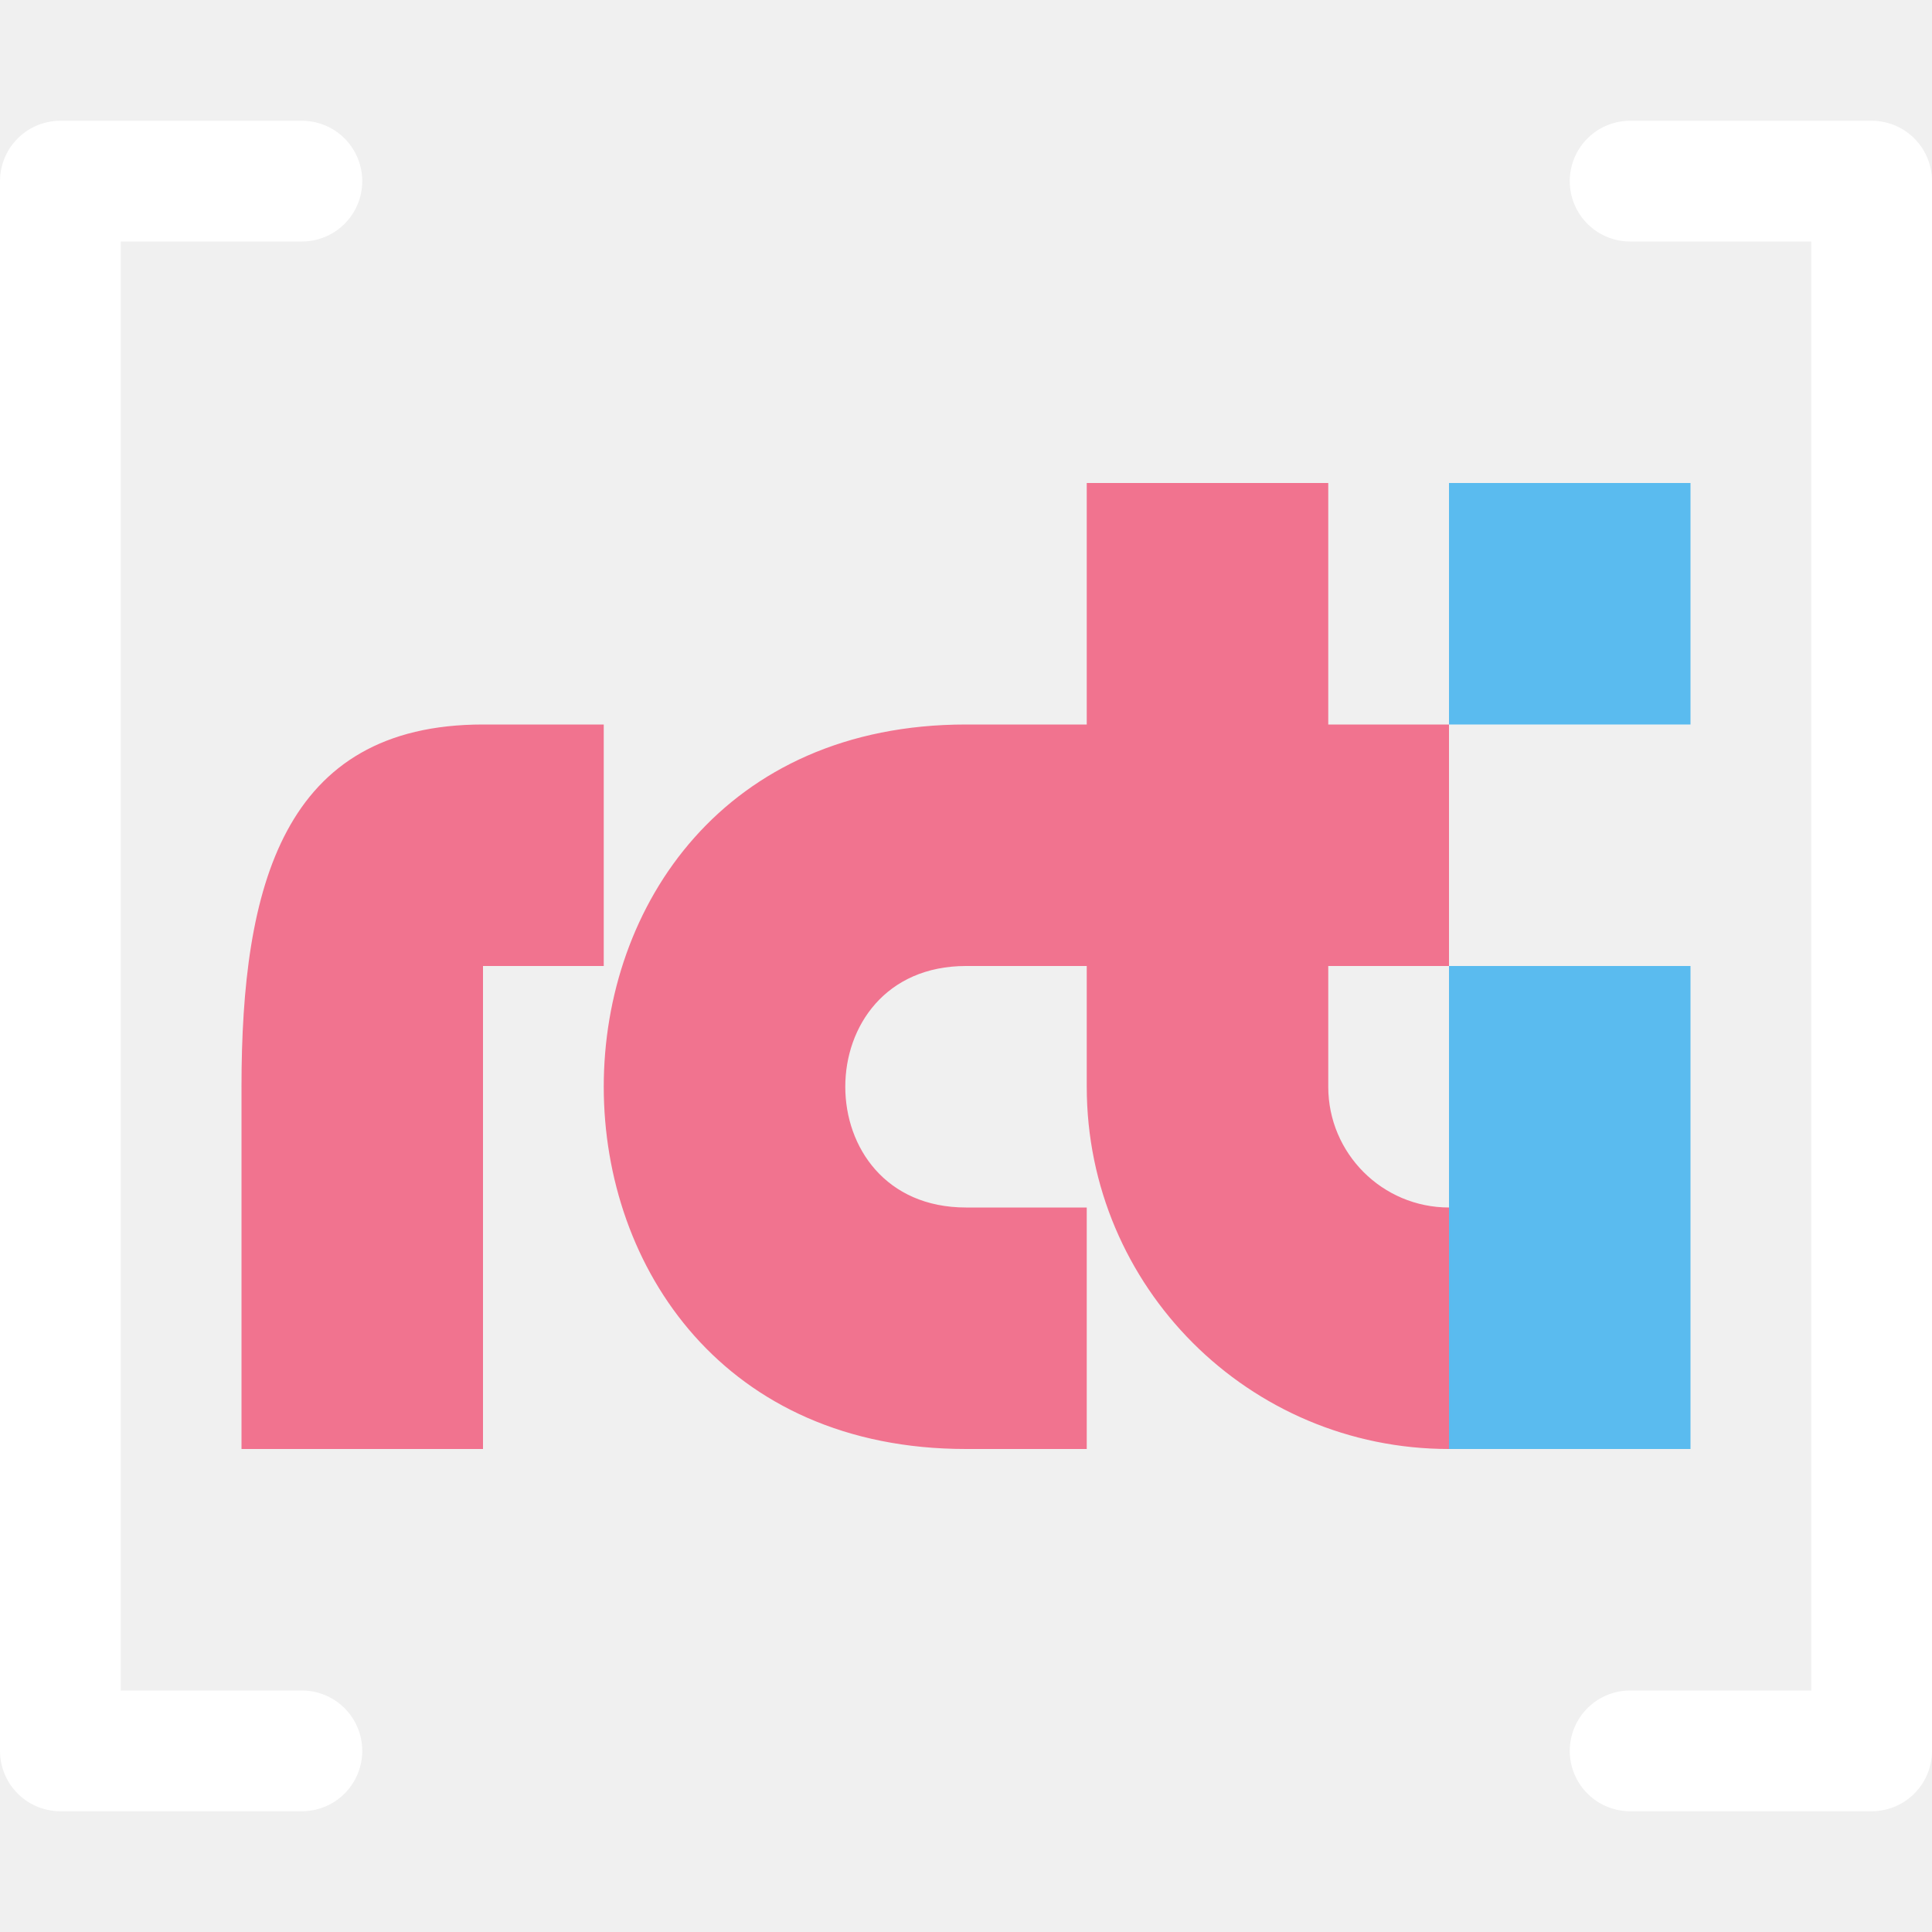
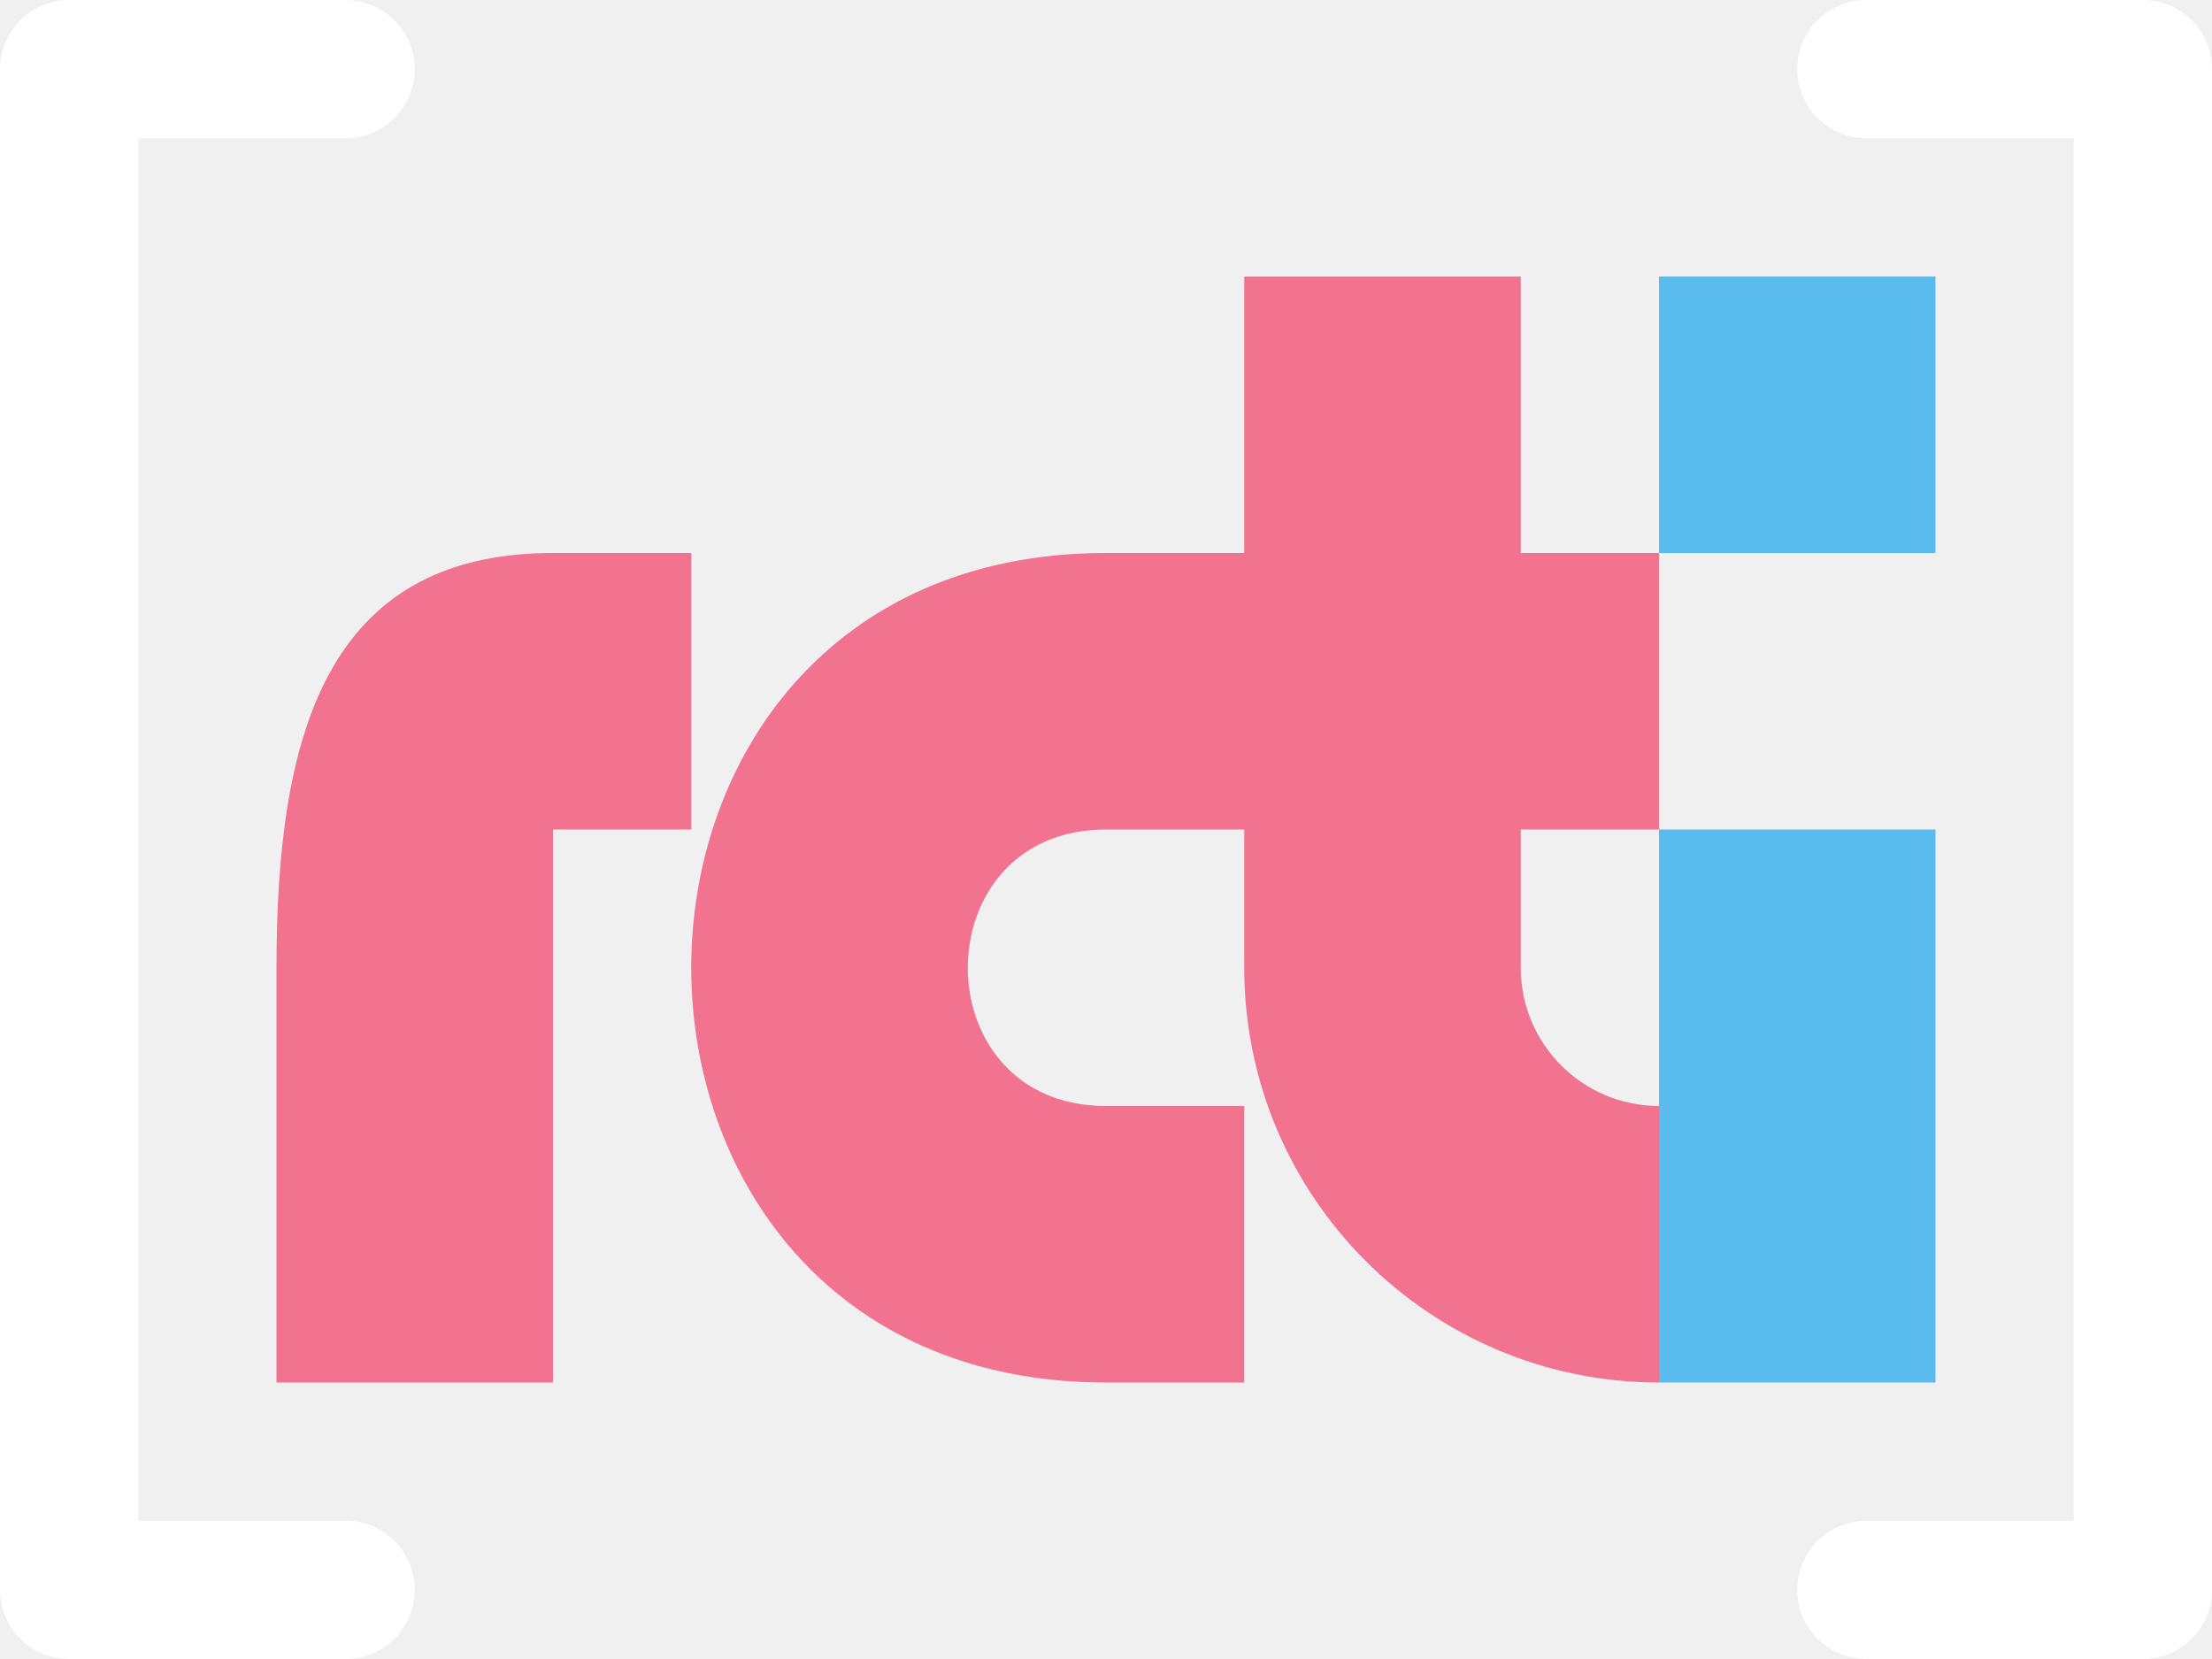
- <svg xmlns="http://www.w3.org/2000/svg" width="16" height="16" viewBox="0 0 16 16" version="1.1" id="svg5">
+ <svg xmlns="http://www.w3.org/2000/svg" width="16" height="12" viewBox="0 0 16 12" version="1.1" id="svg5">
  <defs id="defs2" />
  <g id="layer1">
-     <path fill="#f1738f" d="M 8,2 V 4 H 7 C 3,4 3,10 7,10 H 8 V 8 H 7 C 5.667,8 5.667,6 7,6 h 1 v 1 c 0,1.657 1.343,3 3,3 V 8 C 10.448,8 10,7.552 10,7 V 6 h 1 V 4 H 10 V 2 Z M 3,4 C 1.343,4 1,5.343 1,7 v 3 H 3 V 7 C 3,6.448 3,7 3,6 H 4 V 4 Z" id="path1" transform="translate(1,2)" />
-     <path fill="#5abbef" d="m 12,2 v 2 h 2 V 2 Z m 0,4 v 4 h 2 V 6 Z" id="path2" transform="translate(0,2)" />
-     <path style="fill:none;stroke:#ffffff;stroke-linecap:round;stroke-linejoin:round;stroke-miterlimit:5;paint-order:fill markers stroke" d="m 2.5,1.5 h -2 v 13 h 2" id="path3" />
-     <path style="fill:none;stroke:#ffffff;stroke-linecap:round;stroke-linejoin:round;stroke-miterlimit:5;paint-order:fill markers stroke" d="m 0.5,1.5 h 2 v 13 h -2" id="path3-9" transform="translate(13)" />
+     <path fill="#f1738f" d="M 8,2 V 4 H 7 C 3,4 3,10 7,10 H 8 V 8 H 7 C 5.667,8 5.667,6 7,6 h 1 v 1 c 0,1.657 1.343,3 3,3 V 8 C 10.448,8 10,7.552 10,7 V 6 h 1 V 4 H 10 V 2 Z M 3,4 C 1.343,4 1,5.343 1,7 v 3 H 3 V 7 C 3,6.448 3,7 3,6 H 4 V 4 Z" id="path1" transform="translate(1)" />
+     <path fill="#5abbef" d="m 12,2 v 2 h 2 V 2 Z m 0,4 v 4 h 2 V 6 Z" id="path2" />
+     <path style="fill:none;stroke:#ffffff;stroke-linecap:round;stroke-linejoin:round;stroke-miterlimit:5;paint-order:fill markers stroke" d="m 2.5,1.5 h -2 v 11 h 2" id="path3" transform="translate(0,-1)" />
+     <path style="fill:none;stroke:#ffffff;stroke-linecap:round;stroke-linejoin:round;stroke-miterlimit:5;paint-order:fill markers stroke" d="m 0.5,1.5 h 2 v 11 h -2" id="path3-9" transform="translate(13,-1)" />
  </g>
</svg>
